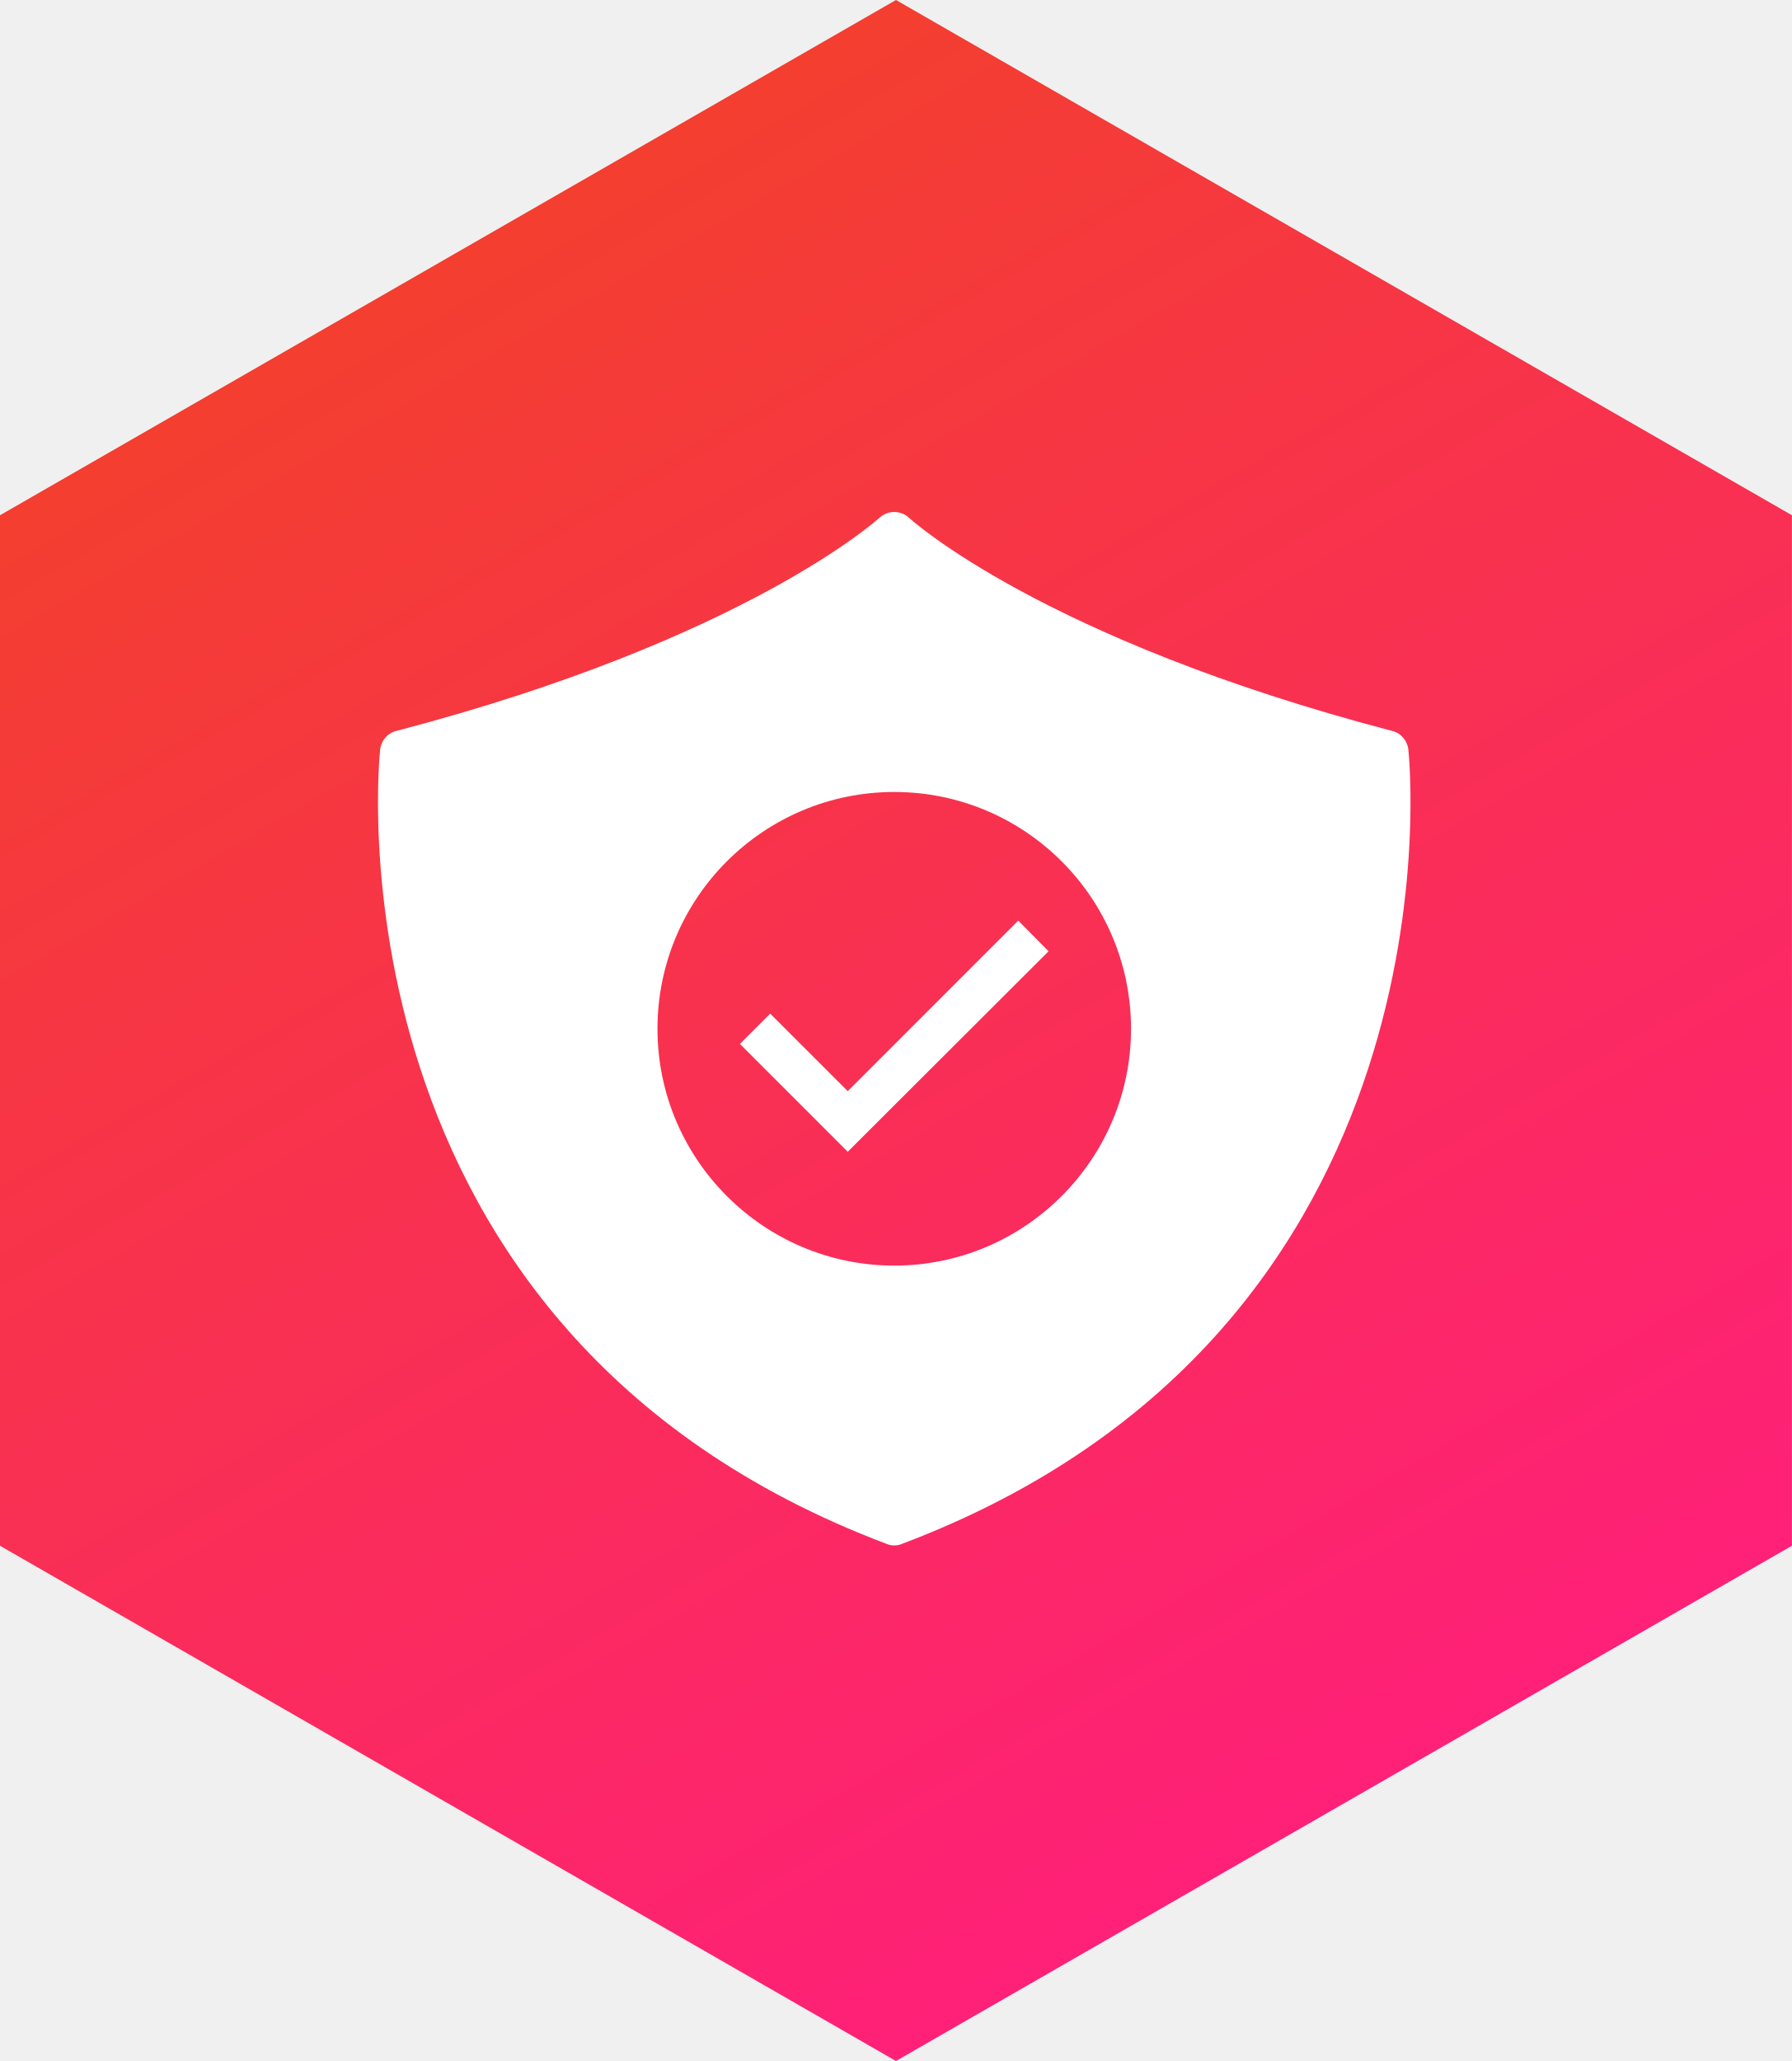
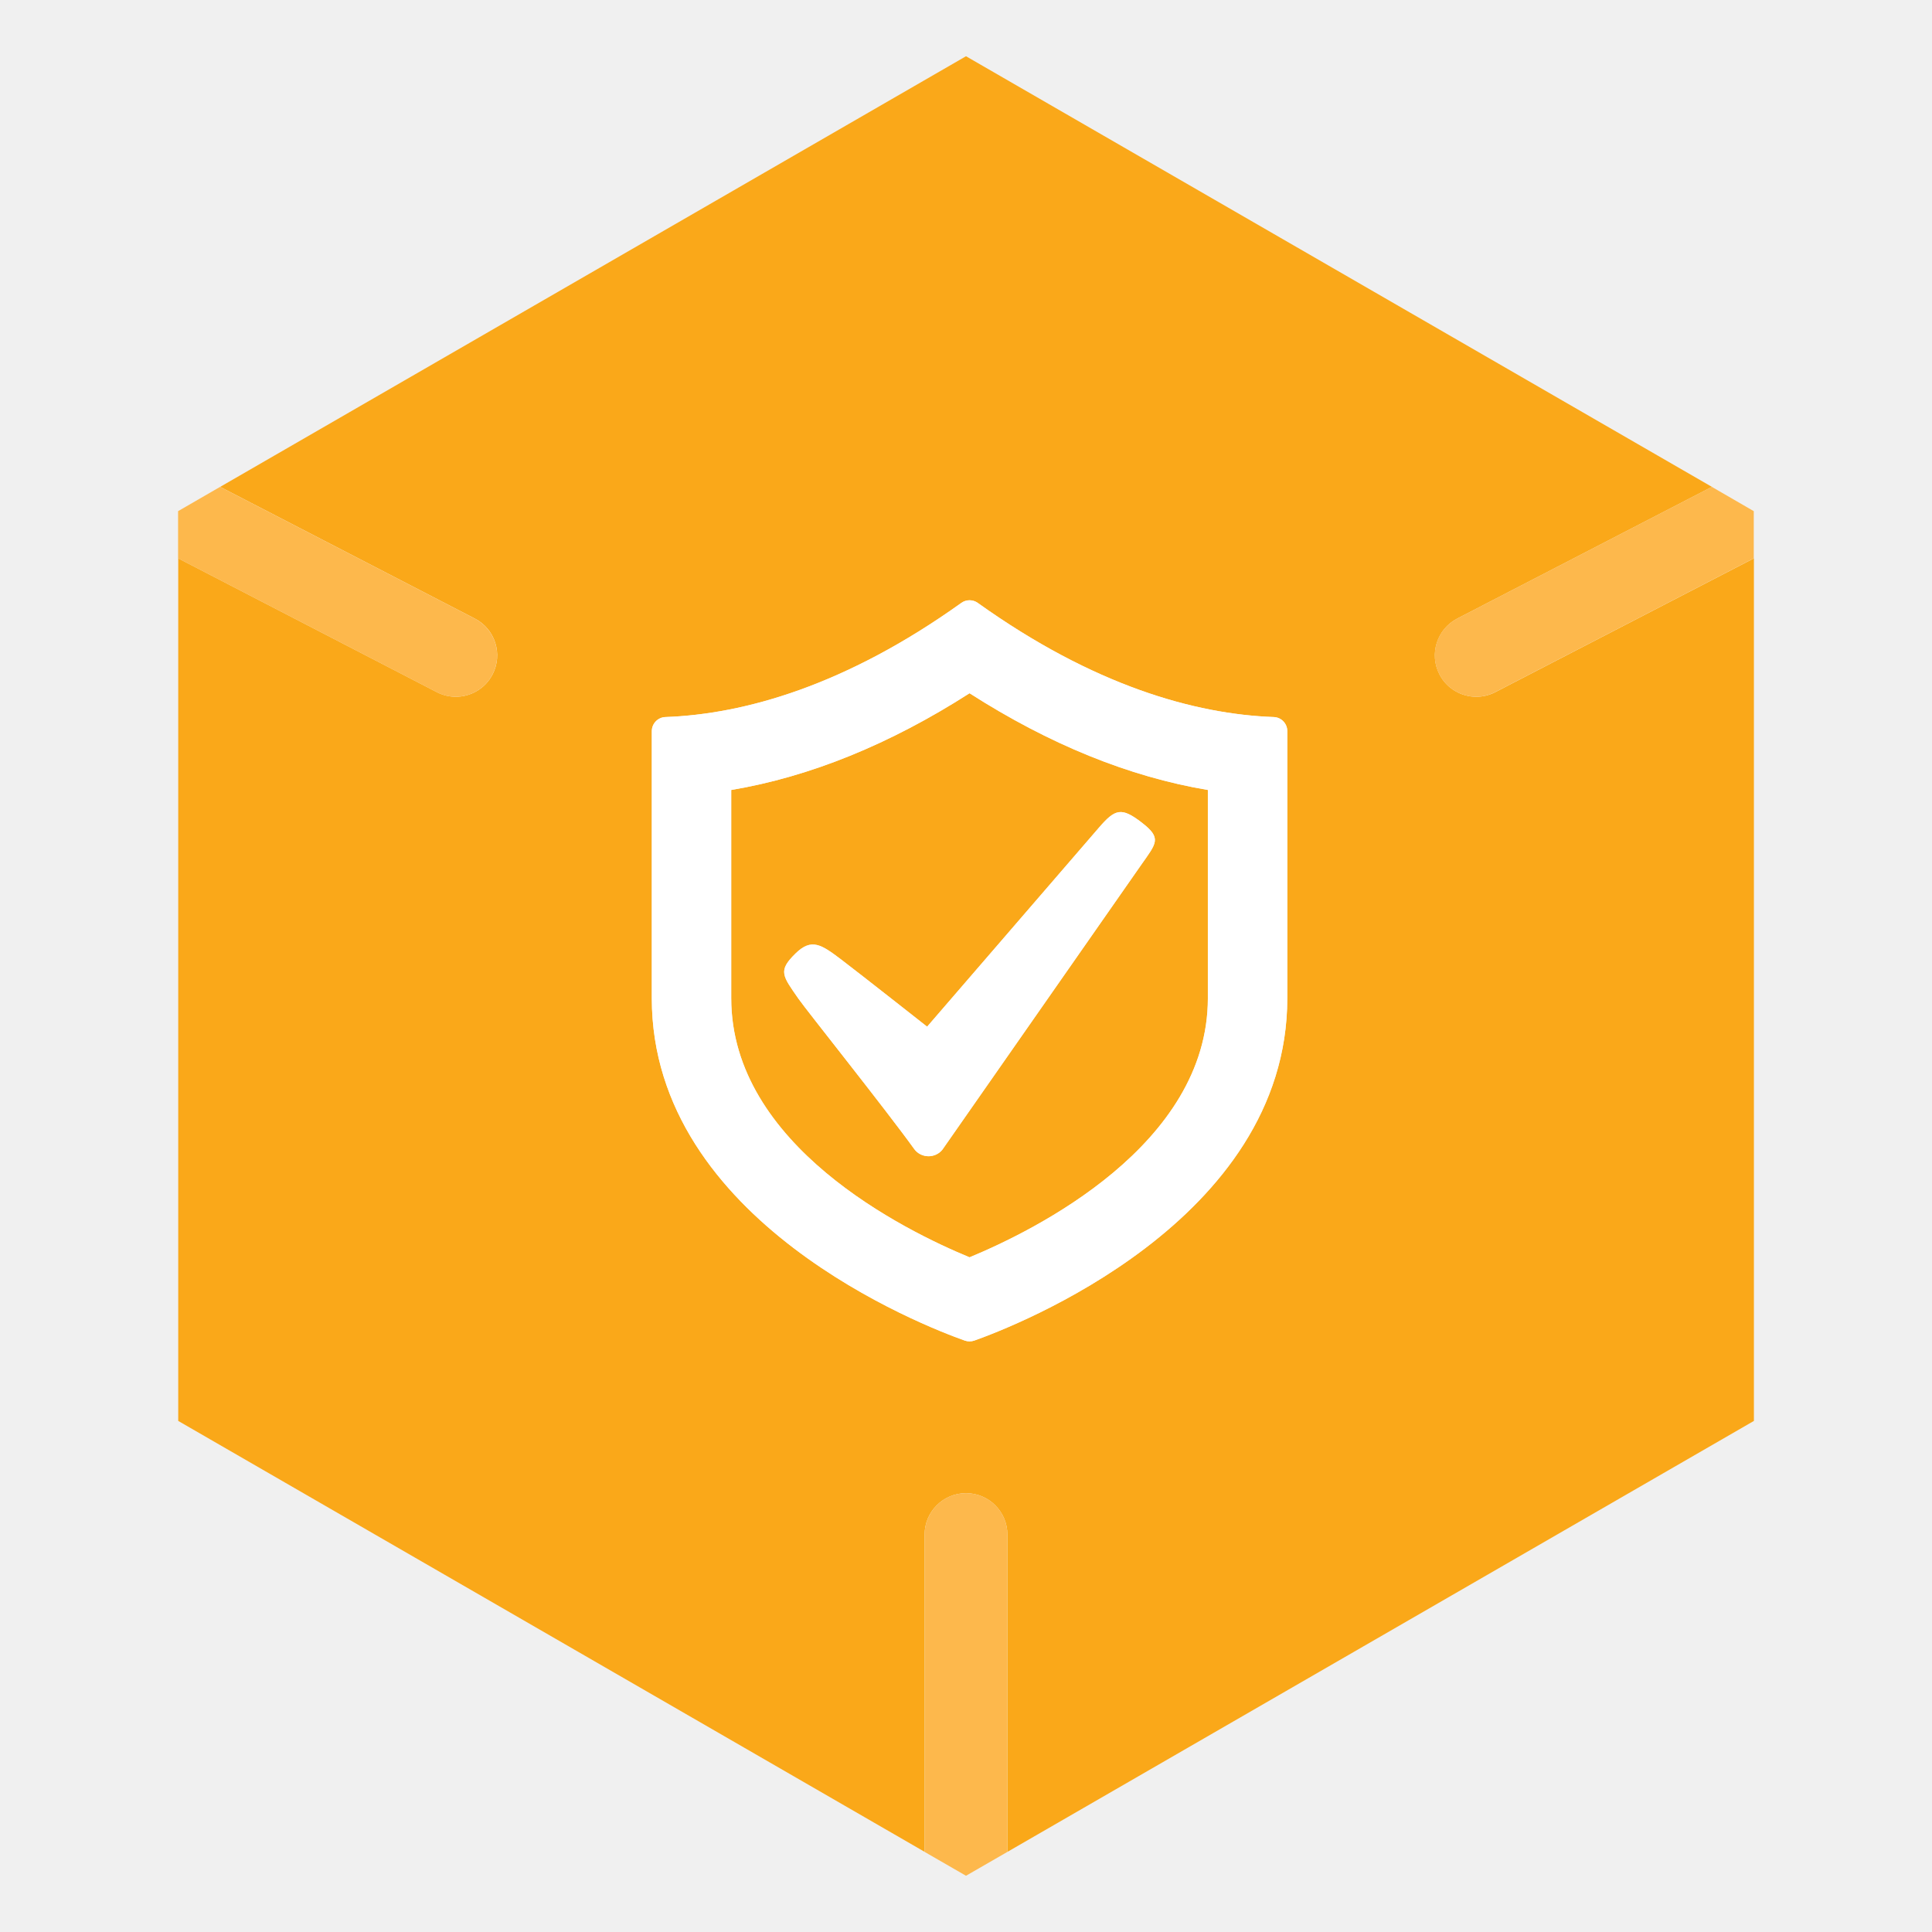
- <svg xmlns="http://www.w3.org/2000/svg" width="200px" height="230px" viewBox="0 0 200 230" version="1.1">
-   <defs>
-     <linearGradient x1="0%" y1="0%" x2="50%" y2="100%" id="linearGradient-1">
-       <stop stop-color="#F0461D" offset="0%" />
-       <stop stop-color="#FF2078" offset="100%" />
-     </linearGradient>
-   </defs>
-   <g id="Page-1" stroke="none" stroke-width="1" fill="none" fill-rule="evenodd">
-     <g id="SAML" fill-rule="nonzero">
-       <g id="Icon">
-         <polygon id="Polygon" fill="url(#linearGradient-1)" points="100 0 200 57.5 200 172.5 100 230 0 172.5 0 57.5" />
-         <g id="Group" transform="translate(42, 57)" fill="#FFFFFF">
-           <path d="M115.185,26.623 C115.067,25.64 114.359,24.814 113.415,24.578 C74.325,14.354 59.578,0.904 59.46,0.787 C58.516,-0.079 57.101,-0.079 56.157,0.787 C56,0.904 41.292,14.354 2.202,24.578 C1.258,24.814 0.551,25.64 0.433,26.623 C0.354,27.253 -6.41,91.393 56.983,115.303 C57.258,115.421 57.533,115.46 57.809,115.46 C58.084,115.46 58.398,115.421 58.634,115.303 C122.027,91.393 115.263,27.253 115.185,26.623 Z M57.809,84.235 C43.219,84.235 31.382,72.359 31.382,57.809 C31.382,43.219 43.219,31.382 57.809,31.382 C72.398,31.382 84.235,43.219 84.235,57.809 C84.235,72.359 72.398,84.235 57.809,84.235 Z" id="Shape" />
-           <polygon id="Shape" points="52.618 64.769 43.966 56.118 40.584 59.5 52.618 71.533 75.033 49.157 71.651 45.736" />
-         </g>
-       </g>
-     </g>
+ <svg xmlns="http://www.w3.org/2000/svg" version="1.1" id="Layer_1" x="0px" y="0px" viewBox="40 40 280 280" style="enable-background:new 40 40 280 280;" xml:space="preserve">
+   <style type="text/css">
+ 	.st0{fill:#FAA819;}
+ 	.st1{fill:#FDB84C;}
+ 	.st2{fill:#FFFFFF;}
+ </style>
+   <g>
+     <path class="st0" d="M253.95,140.98c-2.17,0-4.27-1.18-5.33-3.24c-1.52-2.94-0.37-6.56,2.57-8.09l36.91-19.09L180,48.15   L71.91,110.56l36.91,19.09c2.94,1.52,4.09,5.14,2.57,8.09c-1.07,2.06-3.16,3.24-5.33,3.24c-0.93,0-1.87-0.22-2.75-0.67   l-37.48-19.39v125.01L174,308.38V262.4c0-3.31,2.69-6,6-6s6,2.69,6,6v45.99l108.19-62.46V120.92l-37.48,19.39   C255.82,140.77,254.88,140.98,253.95,140.98z M226.57,184.67c0,32.4-39.67,47.6-45.37,49.62c-0.44,0.15-0.92,0.15-1.36,0   c-5.7-2.02-45.37-17.22-45.37-49.62c0-20.84,0-33.95,0-38.7c0-1.1,0.87-2.01,1.96-2.05c11.47-0.42,26.15-4.57,42.91-16.55   c0.71-0.5,1.66-0.5,2.36,0c16.75,11.99,31.44,16.14,42.91,16.55c1.1,0.04,1.96,0.95,1.96,2.05   C226.57,150.71,226.57,163.82,226.57,184.67z" />
+     <path class="st0" d="M145.98,154.49v30.18c0,21.31,25.16,33.68,34.54,37.55c9.43-3.9,34.54-16.27,34.54-37.55v-30.18   c-11.4-1.91-22.97-6.61-34.54-14.02C168.93,147.89,157.36,152.58,145.98,154.49z M205.48,159.22c2.94,2.27,2.12,2.97-0.09,6.12   l-28.8,41.26c-0.48,0.62-1.25,0.98-2.06,0.97c-0.82-0.01-1.57-0.4-2.03-1.04c-3.99-5.56-15.71-20.24-16.76-21.76   c-2.35-3.39-3.02-4.07-0.45-6.58c2.32-2.28,3.74-1.31,6.63,0.88c2.89,2.19,12.44,9.72,12.44,9.72l24.87-28.81   C201.63,157.2,202.53,156.95,205.48,159.22z" />
+     <path class="st1" d="M180,256.4c-3.31,0-6,2.69-6,6v45.99l6,3.46l6-3.46V262.4C186,259.08,183.31,256.4,180,256.4z" />
+     <path class="st1" d="M106.05,140.98c2.17,0,4.27-1.18,5.33-3.24c1.52-2.94,0.37-6.56-2.57-8.09l-36.91-19.09l-6.09,3.52v6.84   l37.48,19.39C104.18,140.77,105.12,140.98,106.05,140.98z" />
+     <path class="st1" d="M288.09,110.56l-36.91,19.09c-2.94,1.52-4.09,5.14-2.57,8.09c1.07,2.06,3.16,3.24,5.33,3.24   c0.93,0,1.87-0.22,2.75-0.67l37.48-19.39v-6.84L288.09,110.56z" />
+     <path class="st2" d="M161.92,179.07c-2.89-2.19-4.31-3.16-6.63-0.88c-2.57,2.52-1.9,3.2,0.45,6.58   c1.05,1.52,12.77,16.2,16.76,21.76c0.46,0.63,1.21,1.02,2.03,1.04c0.81,0.01,1.58-0.35,2.06-0.97l28.8-41.26   c2.2-3.15,3.03-3.85,0.09-6.12c-2.95-2.27-3.85-2.02-6.24,0.77l-24.87,28.81C174.36,188.8,164.81,181.27,161.92,179.07z" />
+     <path class="st2" d="M224.6,143.92c-11.47-0.42-26.15-4.57-42.91-16.55c-0.71-0.5-1.66-0.5-2.36,0   c-16.76,11.99-31.44,16.14-42.91,16.55c-1.09,0.04-1.96,0.95-1.96,2.05c0,4.75,0,17.86,0,38.7c0,32.41,39.67,47.61,45.37,49.62   c0.44,0.15,0.92,0.15,1.36,0c5.7-2.02,45.37-17.22,45.37-49.62c0-20.84,0-33.95,0-38.7C226.57,144.86,225.7,143.96,224.6,143.92z    M215.05,184.67c0,21.28-25.12,33.65-34.54,37.55c-9.38-3.87-34.54-16.23-34.54-37.55v-30.18c11.39-1.91,22.96-6.6,34.54-14.02   c11.57,7.41,23.14,12.11,34.54,14.02V184.67z" />
  </g>
</svg>
